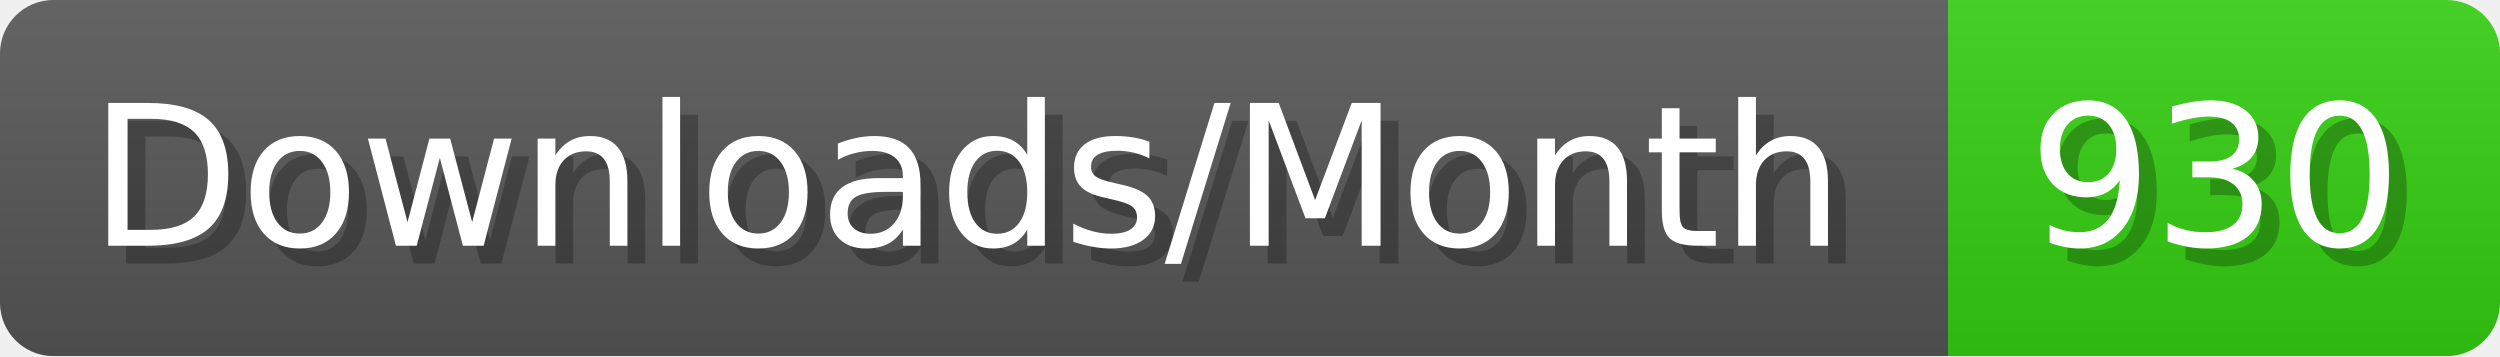
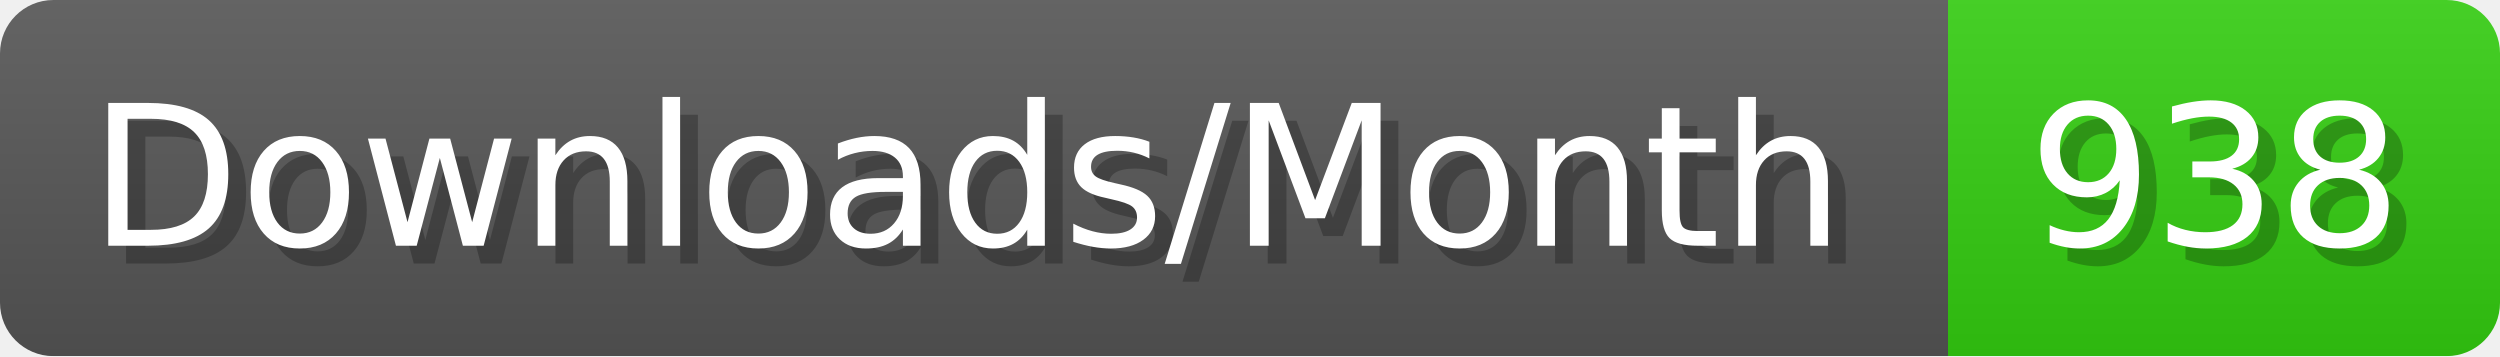
- <svg xmlns="http://www.w3.org/2000/svg" width="140.4" height="20" viewBox="0 0 1404 200" role="img" aria-label="Downloads/Month: 930">
+ <svg xmlns="http://www.w3.org/2000/svg" width="140.4" height="20" viewBox="0 0 1404 200" role="img" aria-label="Downloads/Month: 938">
  <linearGradient id="YlXUI" x2="0" y2="100%">
    <stop offset="0" stop-opacity=".1" stop-color="#EEE" />
    <stop offset="1" stop-opacity=".1" />
  </linearGradient>
  <mask id="JHhop">
    <rect width="1404" height="200" rx="30" fill="#FFF" />
  </mask>
  <g mask="url(#JHhop)">
    <rect width="1094" height="200" fill="#555" />
    <rect width="310" height="200" fill="#3C1" x="1094" />
    <rect width="1404" height="200" fill="url(#YlXUI)" />
  </g>
  <g aria-hidden="true" fill="#fff" text-anchor="start" font-family="Verdana,DejaVu Sans,sans-serif" font-size="110">
    <text x="60" y="148" textLength="994" fill="#000" opacity="0.25">Downloads/Month</text>
    <text x="50" y="138" textLength="994">Downloads/Month</text>
-     <text x="1149" y="148" textLength="210" fill="#000" opacity="0.25">930</text>
-     <text x="1139" y="138" textLength="210">930</text>
+     <text x="1149" y="148" textLength="210" fill="#000" opacity="0.25">938</text>
+     <text x="1139" y="138" textLength="210">938</text>
  </g>
</svg>
